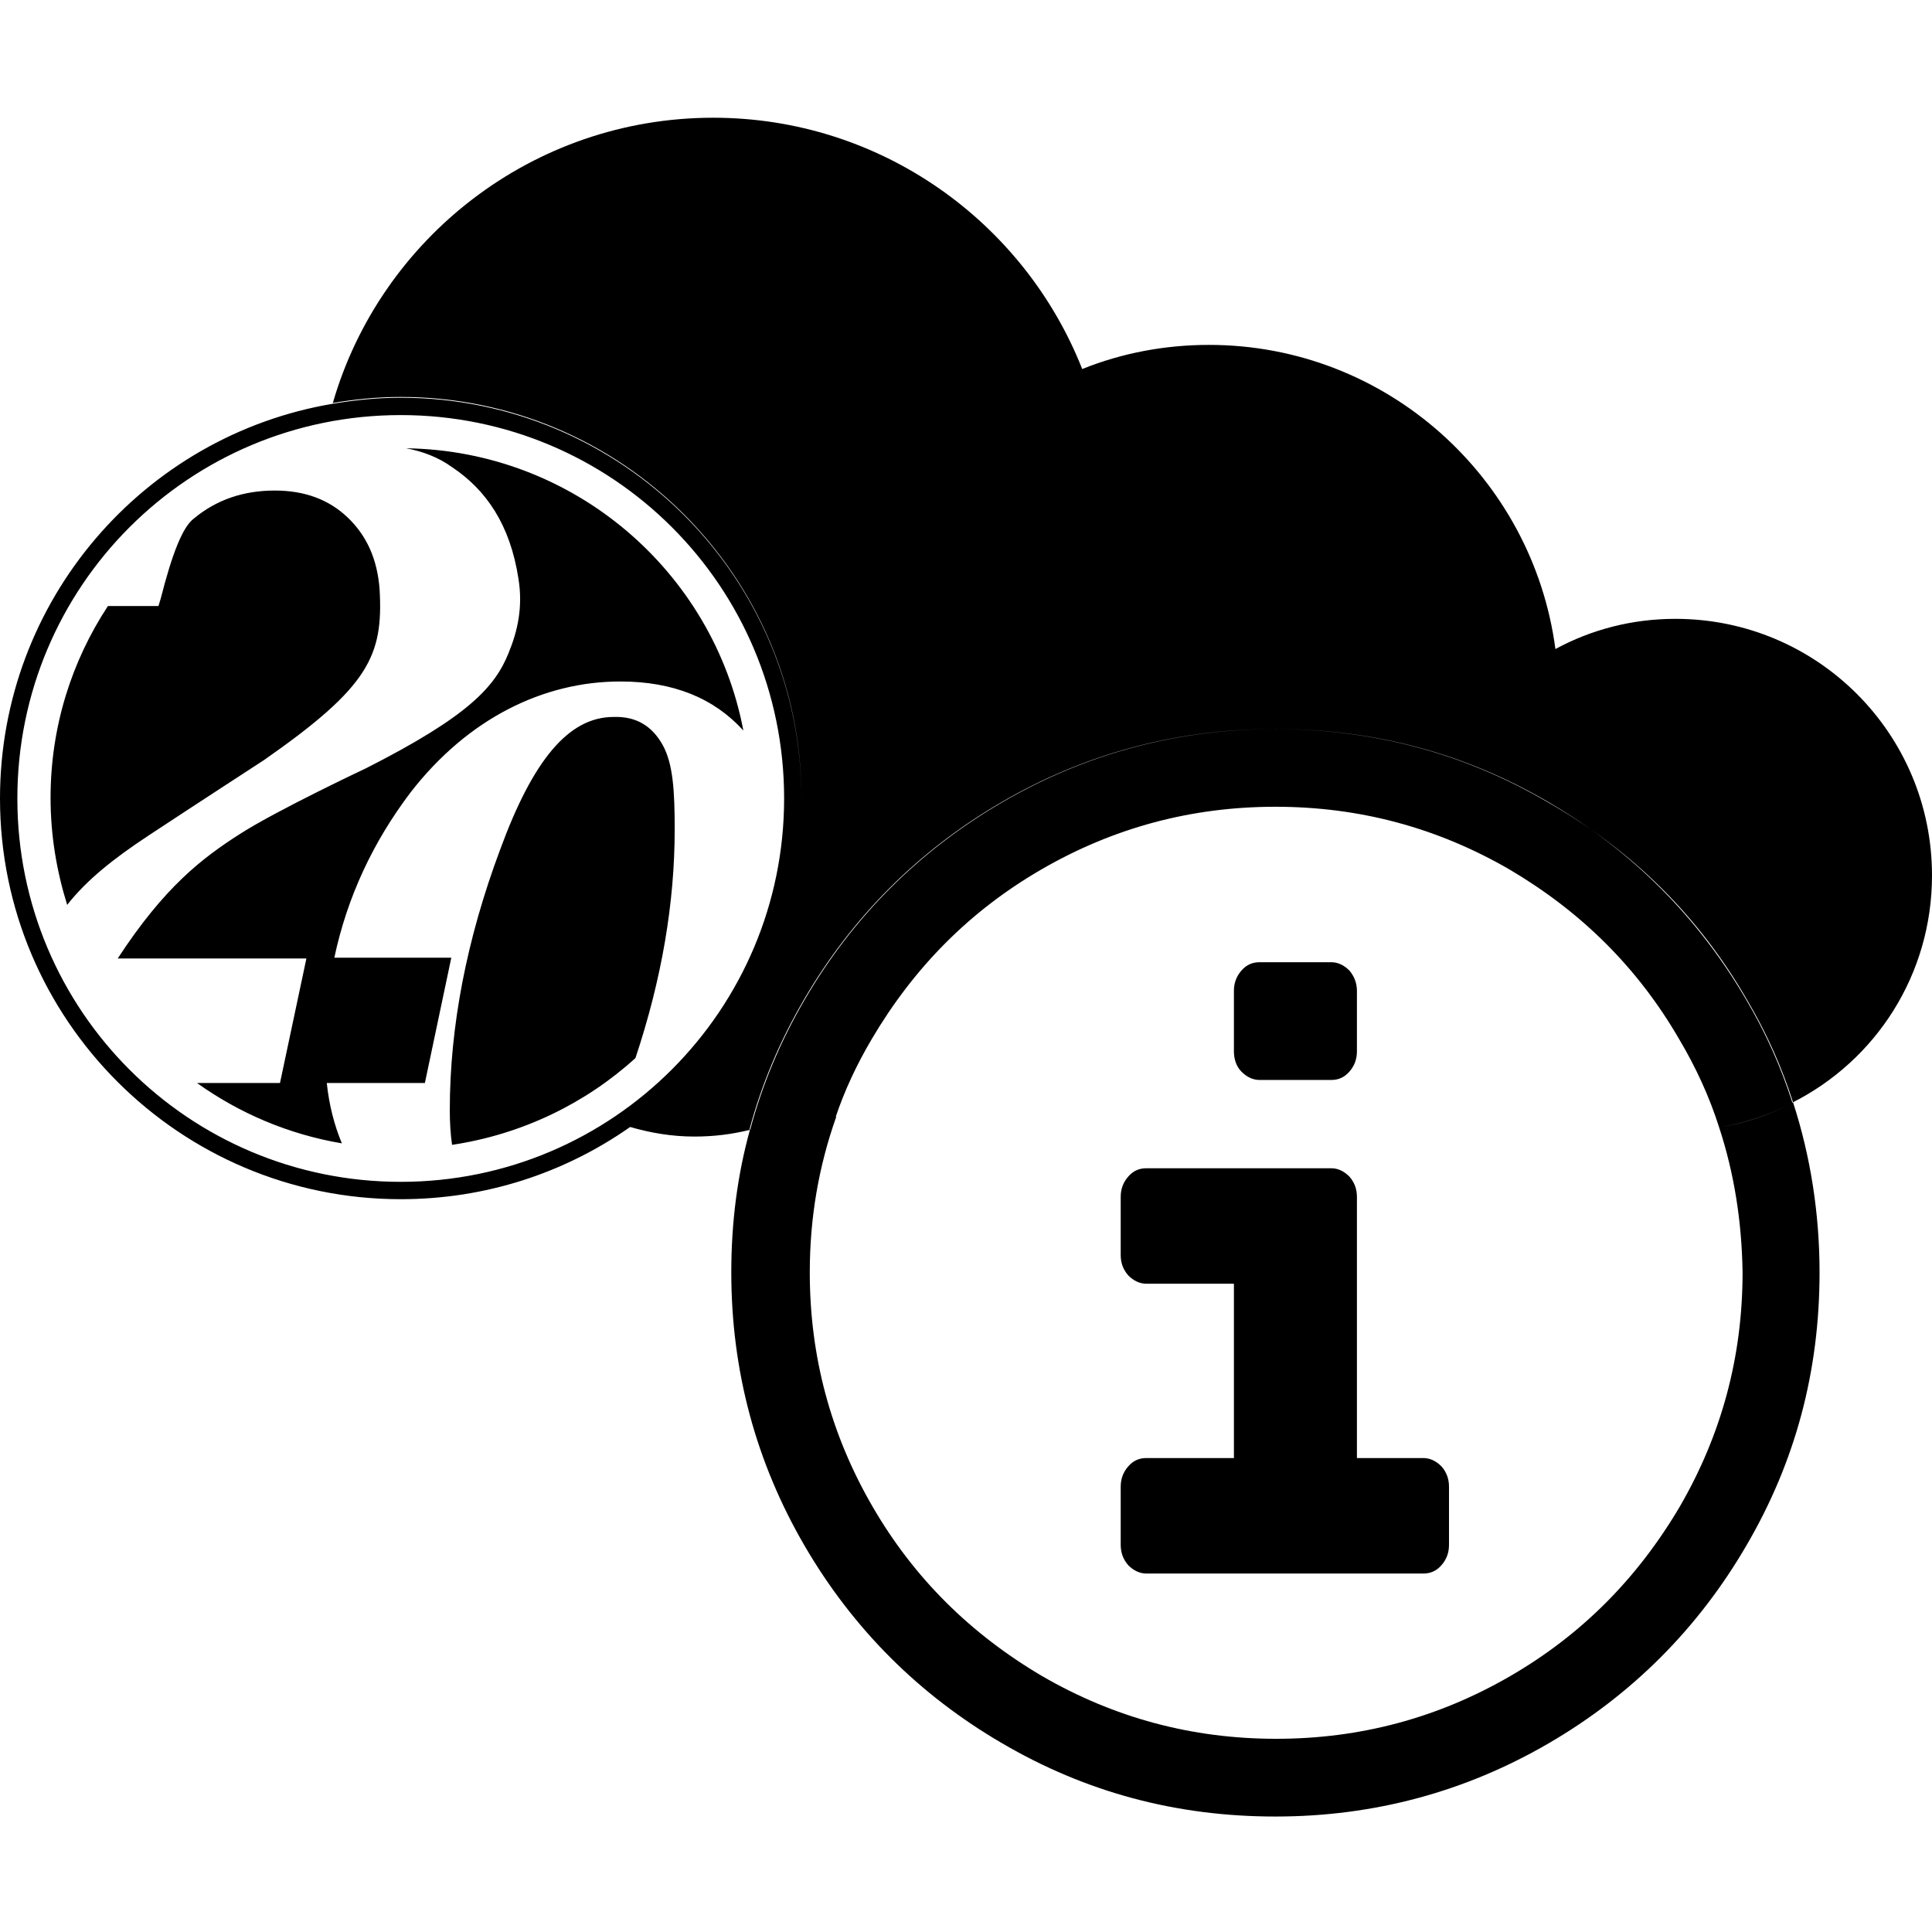
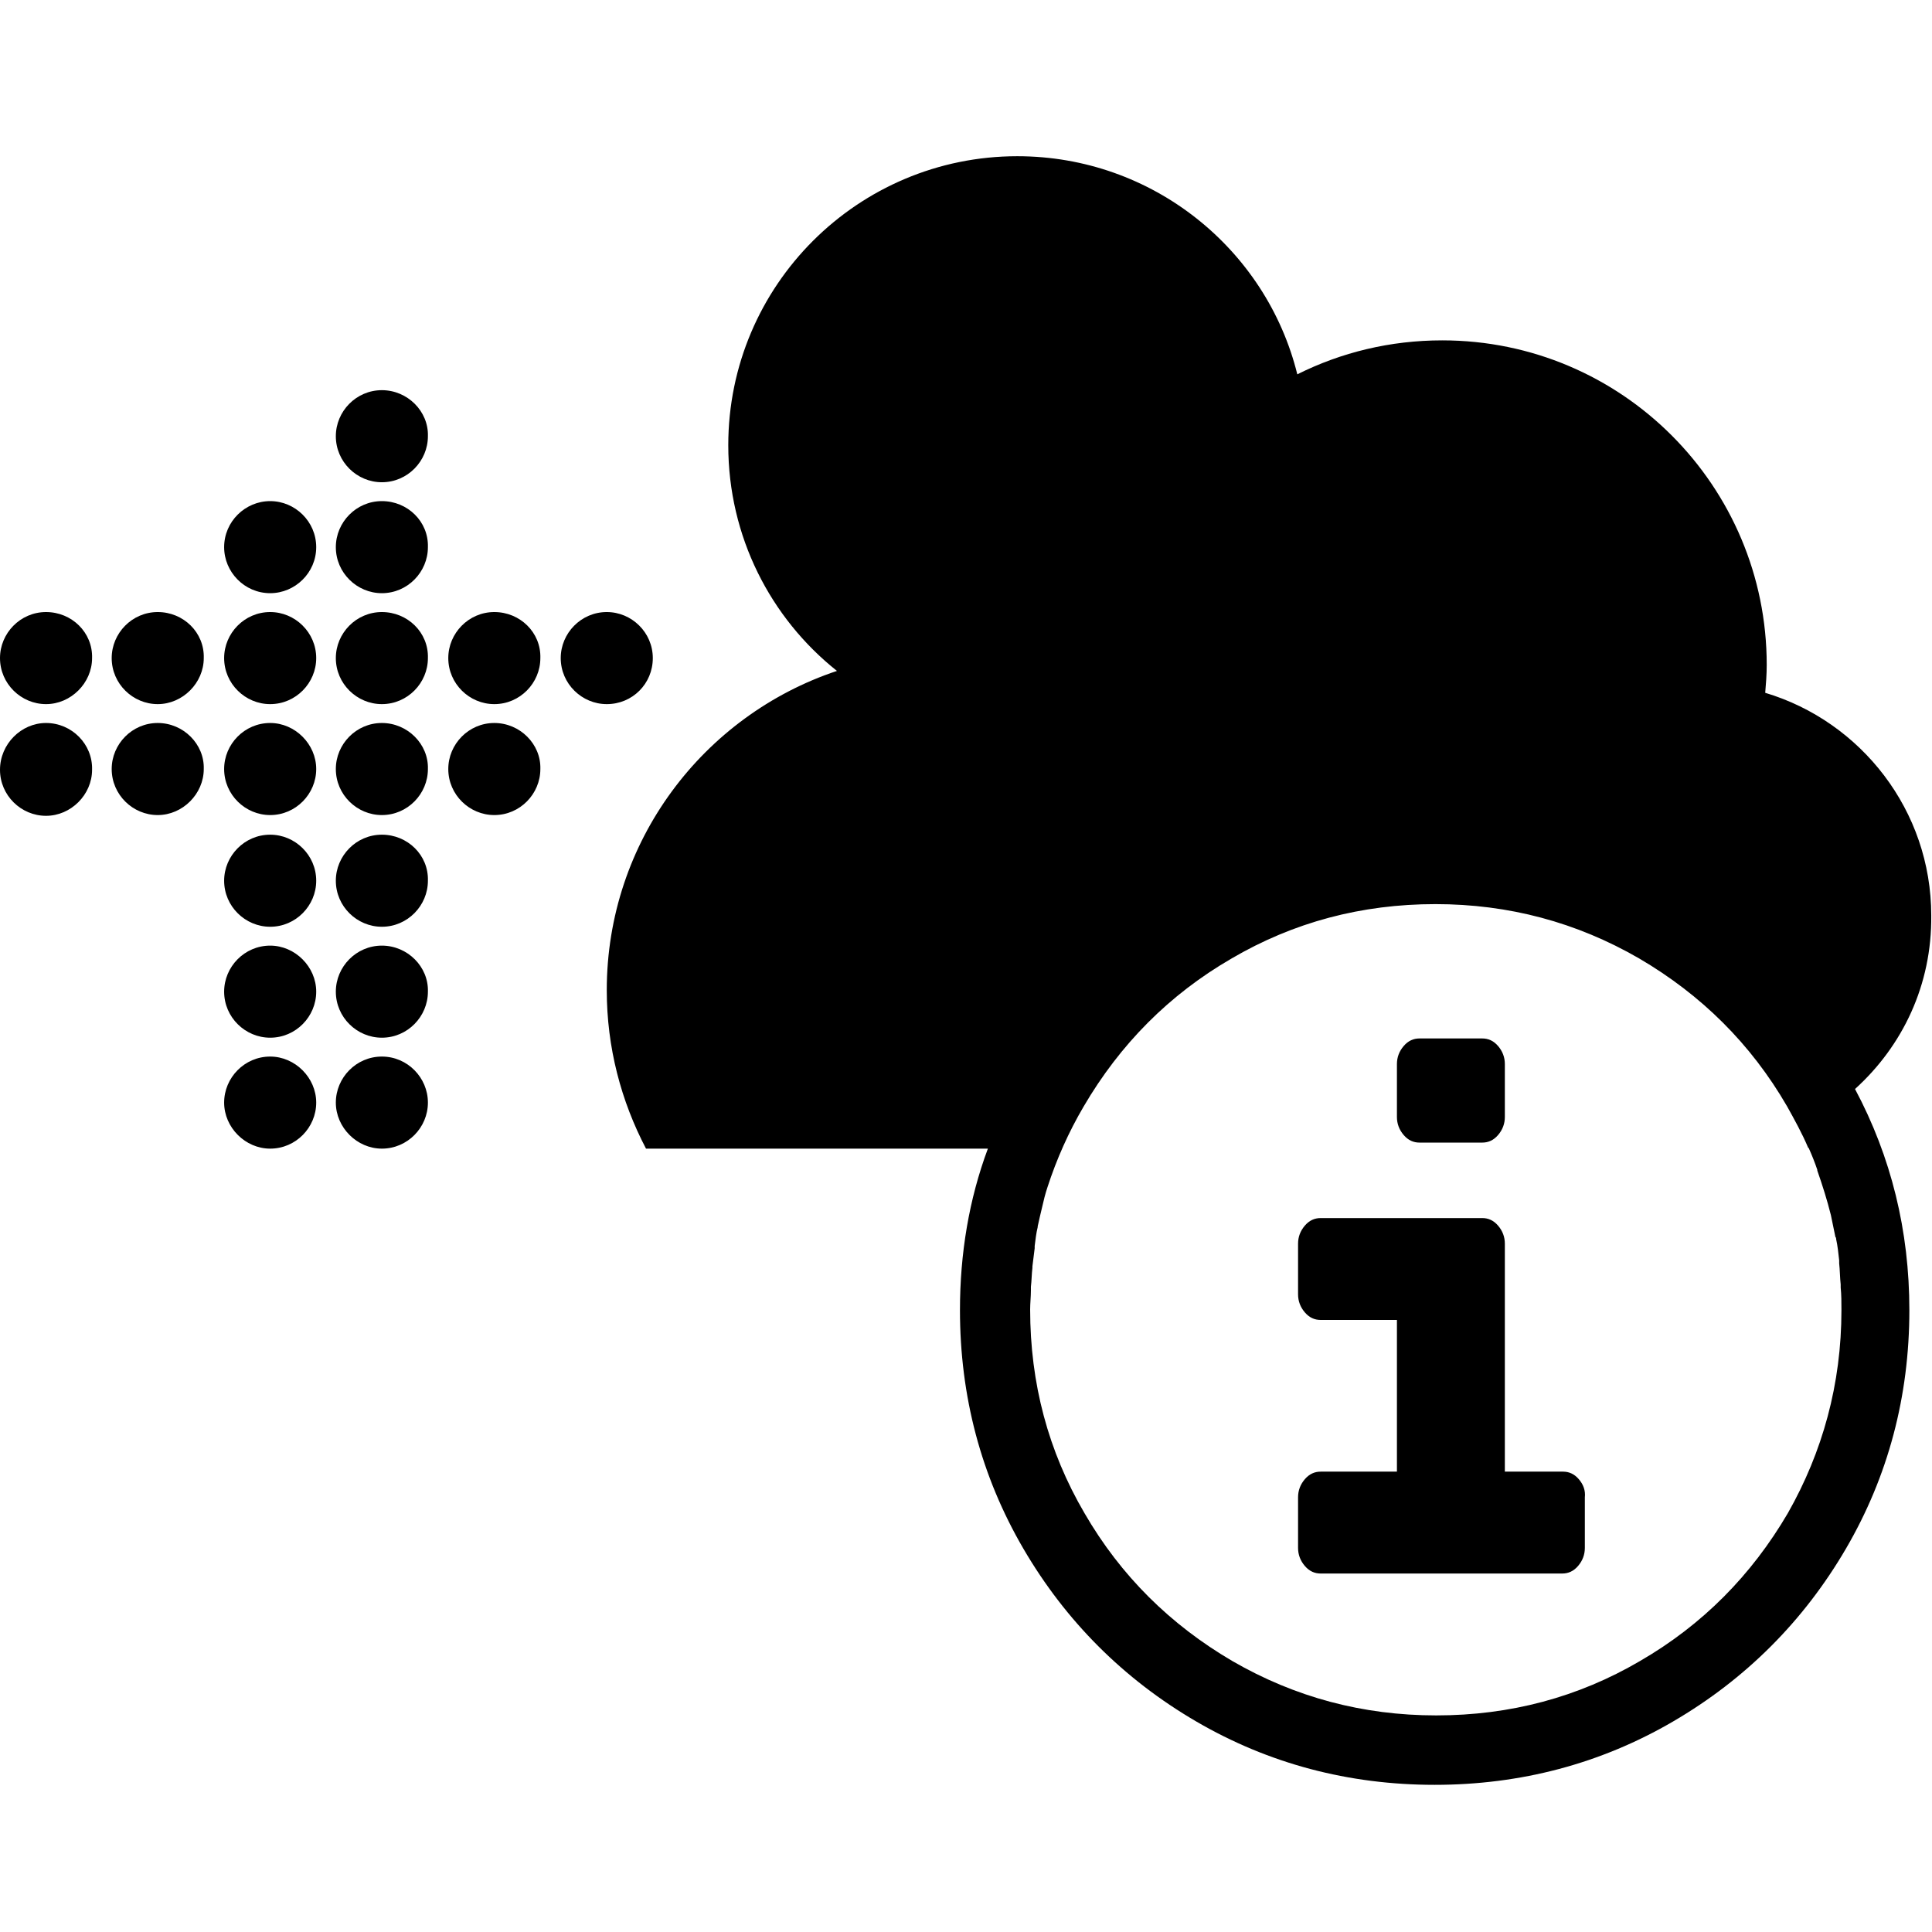
<svg xmlns="http://www.w3.org/2000/svg" version="1.1" id="Ebene_1" x="0px" y="0px" viewBox="0 0 256 256" style="enable-background:new 0 0 256 256;" xml:space="preserve">
-   <path d="M87.8,98.7c1.4,2.5,1.6,6.2,1.6,11.2c0,9.7-1.7,19.8-5.2,30.3c-6.6,6-15,10.1-24.3,11.5c-0.2-1.4-0.3-2.9-0.3-4.6  c0-11,2.2-22.6,6.7-34.6c4.3-11.7,9-17.5,15-17.5C84.3,94.9,86.4,96.2,87.8,98.7z M21.3,79.3l-0.3,1h-6.7c-4.8,7.3-7.6,16-7.6,25.4  c0,5,0.8,9.7,2.2,14.2c2.6-3.3,6.1-6.1,10.8-9.2c5.3-3.5,15.3-10,15.3-10C48.9,91,50.8,86.9,50.3,78.1c-0.3-4-1.7-7.1-4.2-9.5  c-2.5-2.4-5.7-3.6-9.7-3.6c-4.1,0-7.7,1.2-10.7,3.7C24.2,69.8,22.8,73.4,21.3,79.3z M43.3,143.5h10.5h2.5l3.5-16.6H44.3  c1.7-8,5.1-15.3,10.1-21.9c7.6-9.8,17.6-14.7,27.8-14.7c7,0,12.4,2.2,16.3,6.5C94.5,75.7,76,59.7,53.8,59.4c2.2,0.4,4.3,1.2,6.1,2.5  c4.5,3,7.7,7.6,8.8,14.8c0.6,3.7-0.1,6.9-1.3,9.8c-1.8,4.5-5.3,8.4-18.9,15.3c0,0-11.7,5.5-16.7,8.7c-5,3.2-10,7-16.2,16.5l25,0  l-3.5,16.5H26.1c5.6,4,12.1,6.8,19.2,8C44.3,149.1,43.6,146.4,43.3,143.5z M106.2,105.8c0-29.3-23.8-53.1-53.1-53.1  c-3.1,0-6,0.3-9,0.8C19.1,57.7,0,79.5,0,105.8c0,29.3,23.8,53.1,53.1,53.1c11.3,0,21.7-3.5,30.3-9.5  C97.2,139.7,106.2,123.8,106.2,105.8z M53.1,156.6c-28.1,0-50.8-22.7-50.8-50.8c0-28.1,22.7-50.8,50.8-50.8  c28.1,0,50.8,22.7,50.8,50.8C103.9,133.8,81.2,156.6,53.1,156.6z M227.8,149.4c3.5-0.6,6.8-1.7,9.8-3.3c2.3,7.1,3.5,14.7,3.5,22.5  c0,13.1-3.2,25.1-9.7,36.2c-6.4,11-15.2,19.8-26.2,26.2c-11,6.4-23.1,9.7-36.2,9.7c-13.1,0-25.1-3.2-36.2-9.7  c-11-6.4-19.8-15.2-26.2-26.2c-6.4-11-9.7-23.1-9.7-36.2c0-6.6,0.8-12.9,2.5-19c3.2-0.8,6.2-2.1,8.9-3.8c0.8,0.8,1.6,1.5,2.5,2.2  c-2.3,6.5-3.5,13.3-3.5,20.6c0,11.2,2.8,21.5,8.3,31c5.5,9.5,13,16.9,22.5,22.5c9.5,5.5,19.8,8.3,31,8.3c11.2,0,21.5-2.8,31-8.3  c9.5-5.5,16.9-13,22.5-22.5c5.5-9.5,8.3-19.8,8.3-31C230.8,161.9,229.8,155.5,227.8,149.4z M256,116c0-18.8-15.2-34-34-34  c-5.7,0-11.1,1.4-15.9,4c-3-22.7-22.4-40.3-45.9-40.3c-5.9,0-11.6,1.1-16.8,3.2c-7.7-19.5-26.7-33.3-48.9-33.3  c-23.9,0-44.1,16-50.4,37.8c2.9-0.5,5.9-0.8,9-0.8c29.3,0,53.1,23.8,53.1,53.1c0,18-9,34-22.8,43.6c2.7,0.8,5.6,1.3,8.6,1.3  c2.6,0,5-0.3,7.4-0.9c1.6-6,4-11.7,7.2-17.2c6.4-11,15.2-19.8,26.2-26.2c11-6.4,23.1-9.7,36.2-9.7c13.1,0,25.1,3.2,36.2,9.7  c11,6.4,19.8,15.2,26.2,26.2c2.6,4.4,4.6,8.9,6.1,13.6C248.6,140.5,256,129.1,256,116z M231.5,132.5c2.6,4.4,4.6,8.9,6.1,13.6  c-3,1.6-6.4,2.7-9.8,3.3c-1.3-4.1-3.1-8-5.3-11.7c-5.5-9.5-13-16.9-22.5-22.5c-9.5-5.5-19.8-8.3-31-8.3c-11.2,0-21.5,2.8-31,8.3  c-9.5,5.5-16.9,13-22.5,22.5c-2,3.4-3.6,6.8-4.8,10.4c-0.9-0.7-1.7-1.4-2.5-2.2c-2.7,1.7-5.7,3-8.9,3.8c1.6-6,4-11.7,7.2-17.2  c6.4-11,15.2-19.8,26.2-26.2c11-6.4,23.1-9.7,36.2-9.7c13.1,0,25.1,3.2,36.2,9.7C216.3,112.7,225.1,121.4,231.5,132.5z M192,197v7.7  c0,1-0.3,1.9-1,2.7c-0.7,0.8-1.5,1.1-2.4,1.1h-36.7c-0.9,0-1.7-0.4-2.4-1.1c-0.7-0.8-1-1.7-1-2.7V197c0-1,0.3-1.9,1-2.7  c0.7-0.8,1.5-1.1,2.4-1.1h11.6v-23.1h-11.6c-0.9,0-1.7-0.4-2.4-1.1c-0.7-0.8-1-1.7-1-2.7v-7.7c0-1,0.3-1.9,1-2.7  c0.7-0.8,1.5-1.1,2.4-1.1h24.5c0.9,0,1.7,0.4,2.4,1.1c0.7,0.8,1,1.7,1,2.7v34.6h8.8c0.9,0,1.7,0.4,2.4,1.1  C191.7,195.1,192,196,192,197z M179.8,131.3v8c0,1-0.3,1.9-1,2.7c-0.7,0.8-1.5,1.1-2.4,1.1h-9.5c-0.9,0-1.7-0.4-2.4-1.1  s-1-1.7-1-2.7v-8c0-1,0.3-1.9,1-2.7c0.7-0.8,1.5-1.1,2.4-1.1h9.5c0.9,0,1.7,0.4,2.4,1.1C179.4,129.3,179.8,130.2,179.8,131.3z" />
+   <path d="M41.9,72.5c0,3.4-2.8,6.1-6.1,6.1c-3.4,0-6.1-2.8-6.1-6.1c0-3.4,2.8-6.1,6.1-6.1C39.1,66.4,41.9,69.1,41.9,72.5z   M35.8,110.6c-3.4,0-6.1,2.8-6.1,6.1c0,3.4,2.8,6.1,6.1,6.1c3.4,0,6.1-2.8,6.1-6.1C41.9,113.3,39.1,110.6,35.8,110.6z M35.8,95.8  c-3.4,0-6.1,2.8-6.1,6.1c0,3.4,2.8,6.1,6.1,6.1c3.4,0,6.1-2.8,6.1-6.1C41.9,98.6,39.1,95.8,35.8,95.8z M35.8,81.1  c-3.4,0-6.1,2.8-6.1,6.1c0,3.4,2.8,6.1,6.1,6.1c3.4,0,6.1-2.8,6.1-6.1C41.9,83.8,39.1,81.1,35.8,81.1z M35.8,125.3  c-3.4,0-6.1,2.8-6.1,6.1c0,3.4,2.8,6.1,6.1,6.1c3.4,0,6.1-2.8,6.1-6.1C41.9,128.1,39.1,125.3,35.8,125.3z M35.8,140  c-3.4,0-6.1,2.8-6.1,6.1s2.8,6.1,6.1,6.1c3.4,0,6.1-2.8,6.1-6.1S39.1,140,35.8,140z M6.1,81.1c-3.4,0-6.1,2.8-6.1,6.1  c0,3.4,2.8,6.1,6.1,6.1s6.1-2.8,6.1-6.1C12.3,83.8,9.5,81.1,6.1,81.1z M6.1,95.8C2.8,95.8,0,98.6,0,102c0,3.4,2.8,6.1,6.1,6.1  s6.1-2.8,6.1-6.1C12.3,98.6,9.5,95.8,6.1,95.8z M20.9,81.1c-3.4,0-6.1,2.8-6.1,6.1c0,3.4,2.8,6.1,6.1,6.1s6.1-2.8,6.1-6.1  C27.1,83.8,24.3,81.1,20.9,81.1z M20.9,95.8c-3.4,0-6.1,2.8-6.1,6.1c0,3.4,2.8,6.1,6.1,6.1s6.1-2.8,6.1-6.1  C27.1,98.6,24.3,95.8,20.9,95.8z M50.6,140c-3.4,0-6.1,2.8-6.1,6.1s2.8,6.1,6.1,6.1c3.4,0,6.1-2.8,6.1-6.1S54,140,50.6,140z   M65.5,95.8c-3.4,0-6.1,2.8-6.1,6.1c0,3.4,2.8,6.1,6.1,6.1c3.4,0,6.1-2.8,6.1-6.1C71.7,98.6,68.9,95.8,65.5,95.8z M65.5,81.1  c-3.4,0-6.1,2.8-6.1,6.1c0,3.4,2.8,6.1,6.1,6.1c3.4,0,6.1-2.8,6.1-6.1C71.7,83.8,68.9,81.1,65.5,81.1z M50.6,51.7  c-3.4,0-6.1,2.8-6.1,6.1c0,3.4,2.8,6.1,6.1,6.1c3.4,0,6.1-2.8,6.1-6.1C56.8,54.5,54,51.7,50.6,51.7z M86.5,87.2  c0-3.4-2.8-6.1-6.1-6.1c-3.4,0-6.1,2.8-6.1,6.1c0,3.4,2.8,6.1,6.1,6.1C83.8,93.3,86.5,90.6,86.5,87.2z M50.6,66.4  c-3.4,0-6.1,2.8-6.1,6.1c0,3.4,2.8,6.1,6.1,6.1c3.4,0,6.1-2.8,6.1-6.1C56.8,69.1,54,66.4,50.6,66.4z M50.6,95.8  c-3.4,0-6.1,2.8-6.1,6.1c0,3.4,2.8,6.1,6.1,6.1c3.4,0,6.1-2.8,6.1-6.1C56.8,98.6,54,95.8,50.6,95.8z M50.6,110.6  c-3.4,0-6.1,2.8-6.1,6.1c0,3.4,2.8,6.1,6.1,6.1c3.4,0,6.1-2.8,6.1-6.1C56.8,113.3,54,110.6,50.6,110.6z M50.6,125.3  c-3.4,0-6.1,2.8-6.1,6.1c0,3.4,2.8,6.1,6.1,6.1c3.4,0,6.1-2.8,6.1-6.1C56.8,128.1,54,125.3,50.6,125.3z M50.6,81.1  c-3.4,0-6.1,2.8-6.1,6.1c0,3.4,2.8,6.1,6.1,6.1c3.4,0,6.1-2.8,6.1-6.1C56.8,83.8,54,81.1,50.6,81.1z M245.8,144.3  c4.8,9,7.2,18.8,7.2,29.3c0,11.4-2.8,22-8.4,31.6c-5.6,9.6-13.3,17.3-22.9,22.9c-9.6,5.6-20.2,8.4-31.6,8.4s-22-2.8-31.6-8.4  c-9.6-5.6-17.3-13.3-22.9-22.9c-5.6-9.6-8.4-20.2-8.4-31.6c0-7.5,1.2-14.7,3.7-21.4h-26.5H85.6c-3.3-6.3-5.2-13.4-5.2-21  c0-19.7,12.8-36.4,30.5-42.3c-8.8-7-14.4-17.8-14.4-29.9c0-21.2,17.2-38.3,38.3-38.3c17.9,0,33,12.3,37.1,28.9  c5.8-2.9,12.3-4.5,19.2-4.5c23.8,0,43,19.3,43,43c0,1.3-0.1,2.5-0.2,3.7c12.7,3.8,22,15.6,22,29.5  C256,130.5,252.1,138.6,245.8,144.3z M244,173.6c0-1,0-2-0.1-3c0-0.1,0-0.2,0-0.4c-0.1-0.9-0.1-1.9-0.2-2.8c0-0.1,0-0.3,0-0.4  c-0.1-0.9-0.2-1.9-0.4-2.8c0-0.1,0-0.2-0.1-0.3c-0.2-1-0.4-1.9-0.6-2.9c0,0,0,0,0,0c-0.5-2-1.1-3.9-1.8-5.9c0,0,0-0.1,0-0.1  c-0.3-0.9-0.7-1.9-1.1-2.8c0,0,0-0.1-0.1-0.1c-0.8-1.9-1.8-3.7-2.8-5.5c-4.8-8.3-11.4-14.8-19.6-19.6c-8.3-4.8-17.3-7.2-27-7.2  c-9.8,0-18.8,2.4-27,7.2c-8.3,4.8-14.8,11.4-19.6,19.6c-2,3.4-3.6,7-4.8,10.7c0,0,0,0,0,0c-0.3,0.9-0.5,1.7-0.7,2.6c0,0,0,0,0,0  c-0.2,0.8-0.4,1.7-0.6,2.6c0,0,0,0.1,0,0.1c-0.2,0.8-0.3,1.7-0.4,2.5c0,0.1,0,0.2,0,0.3c-0.1,0.8-0.2,1.6-0.3,2.4c0,0.1,0,0.1,0,0.2  c-0.1,0.8-0.1,1.7-0.2,2.5c0,0.2,0,0.4,0,0.5c0,0.8-0.1,1.7-0.1,2.5c0,9.8,2.4,18.8,7.2,27c4.8,8.3,11.4,14.8,19.6,19.6  c8.3,4.8,17.3,7.2,27,7.2c9.8,0,18.8-2.4,27-7.2c8.3-4.8,14.8-11.4,19.6-19.6C241.5,192.4,244,183.4,244,173.6z M209.2,196  c-0.6-0.7-1.3-1-2.1-1h-7.7v-30.2c0-0.9-0.3-1.7-0.9-2.4c-0.6-0.7-1.3-1-2.1-1H175c-0.8,0-1.5,0.3-2.1,1s-0.9,1.5-0.9,2.4v6.7  c0,0.9,0.3,1.7,0.9,2.4c0.6,0.7,1.3,1,2.1,1h10.1V195H175c-0.8,0-1.5,0.3-2.1,1c-0.6,0.7-0.9,1.5-0.9,2.4v6.7c0,0.9,0.3,1.7,0.9,2.4  c0.6,0.7,1.3,1,2.1,1h32c0.8,0,1.5-0.3,2.1-1c0.6-0.7,0.9-1.5,0.9-2.4v-6.7C210.1,197.5,209.8,196.7,209.2,196z M198.5,138.6  c-0.6-0.7-1.3-1-2.1-1h-8.3c-0.8,0-1.5,0.3-2.1,1c-0.6,0.7-0.9,1.5-0.9,2.4v7c0,0.9,0.3,1.7,0.9,2.4c0.6,0.7,1.3,1,2.1,1h8.3  c0.8,0,1.5-0.3,2.1-1c0.6-0.7,0.9-1.5,0.9-2.4v-7C199.4,140.1,199.1,139.3,198.5,138.6z" />
</svg>
